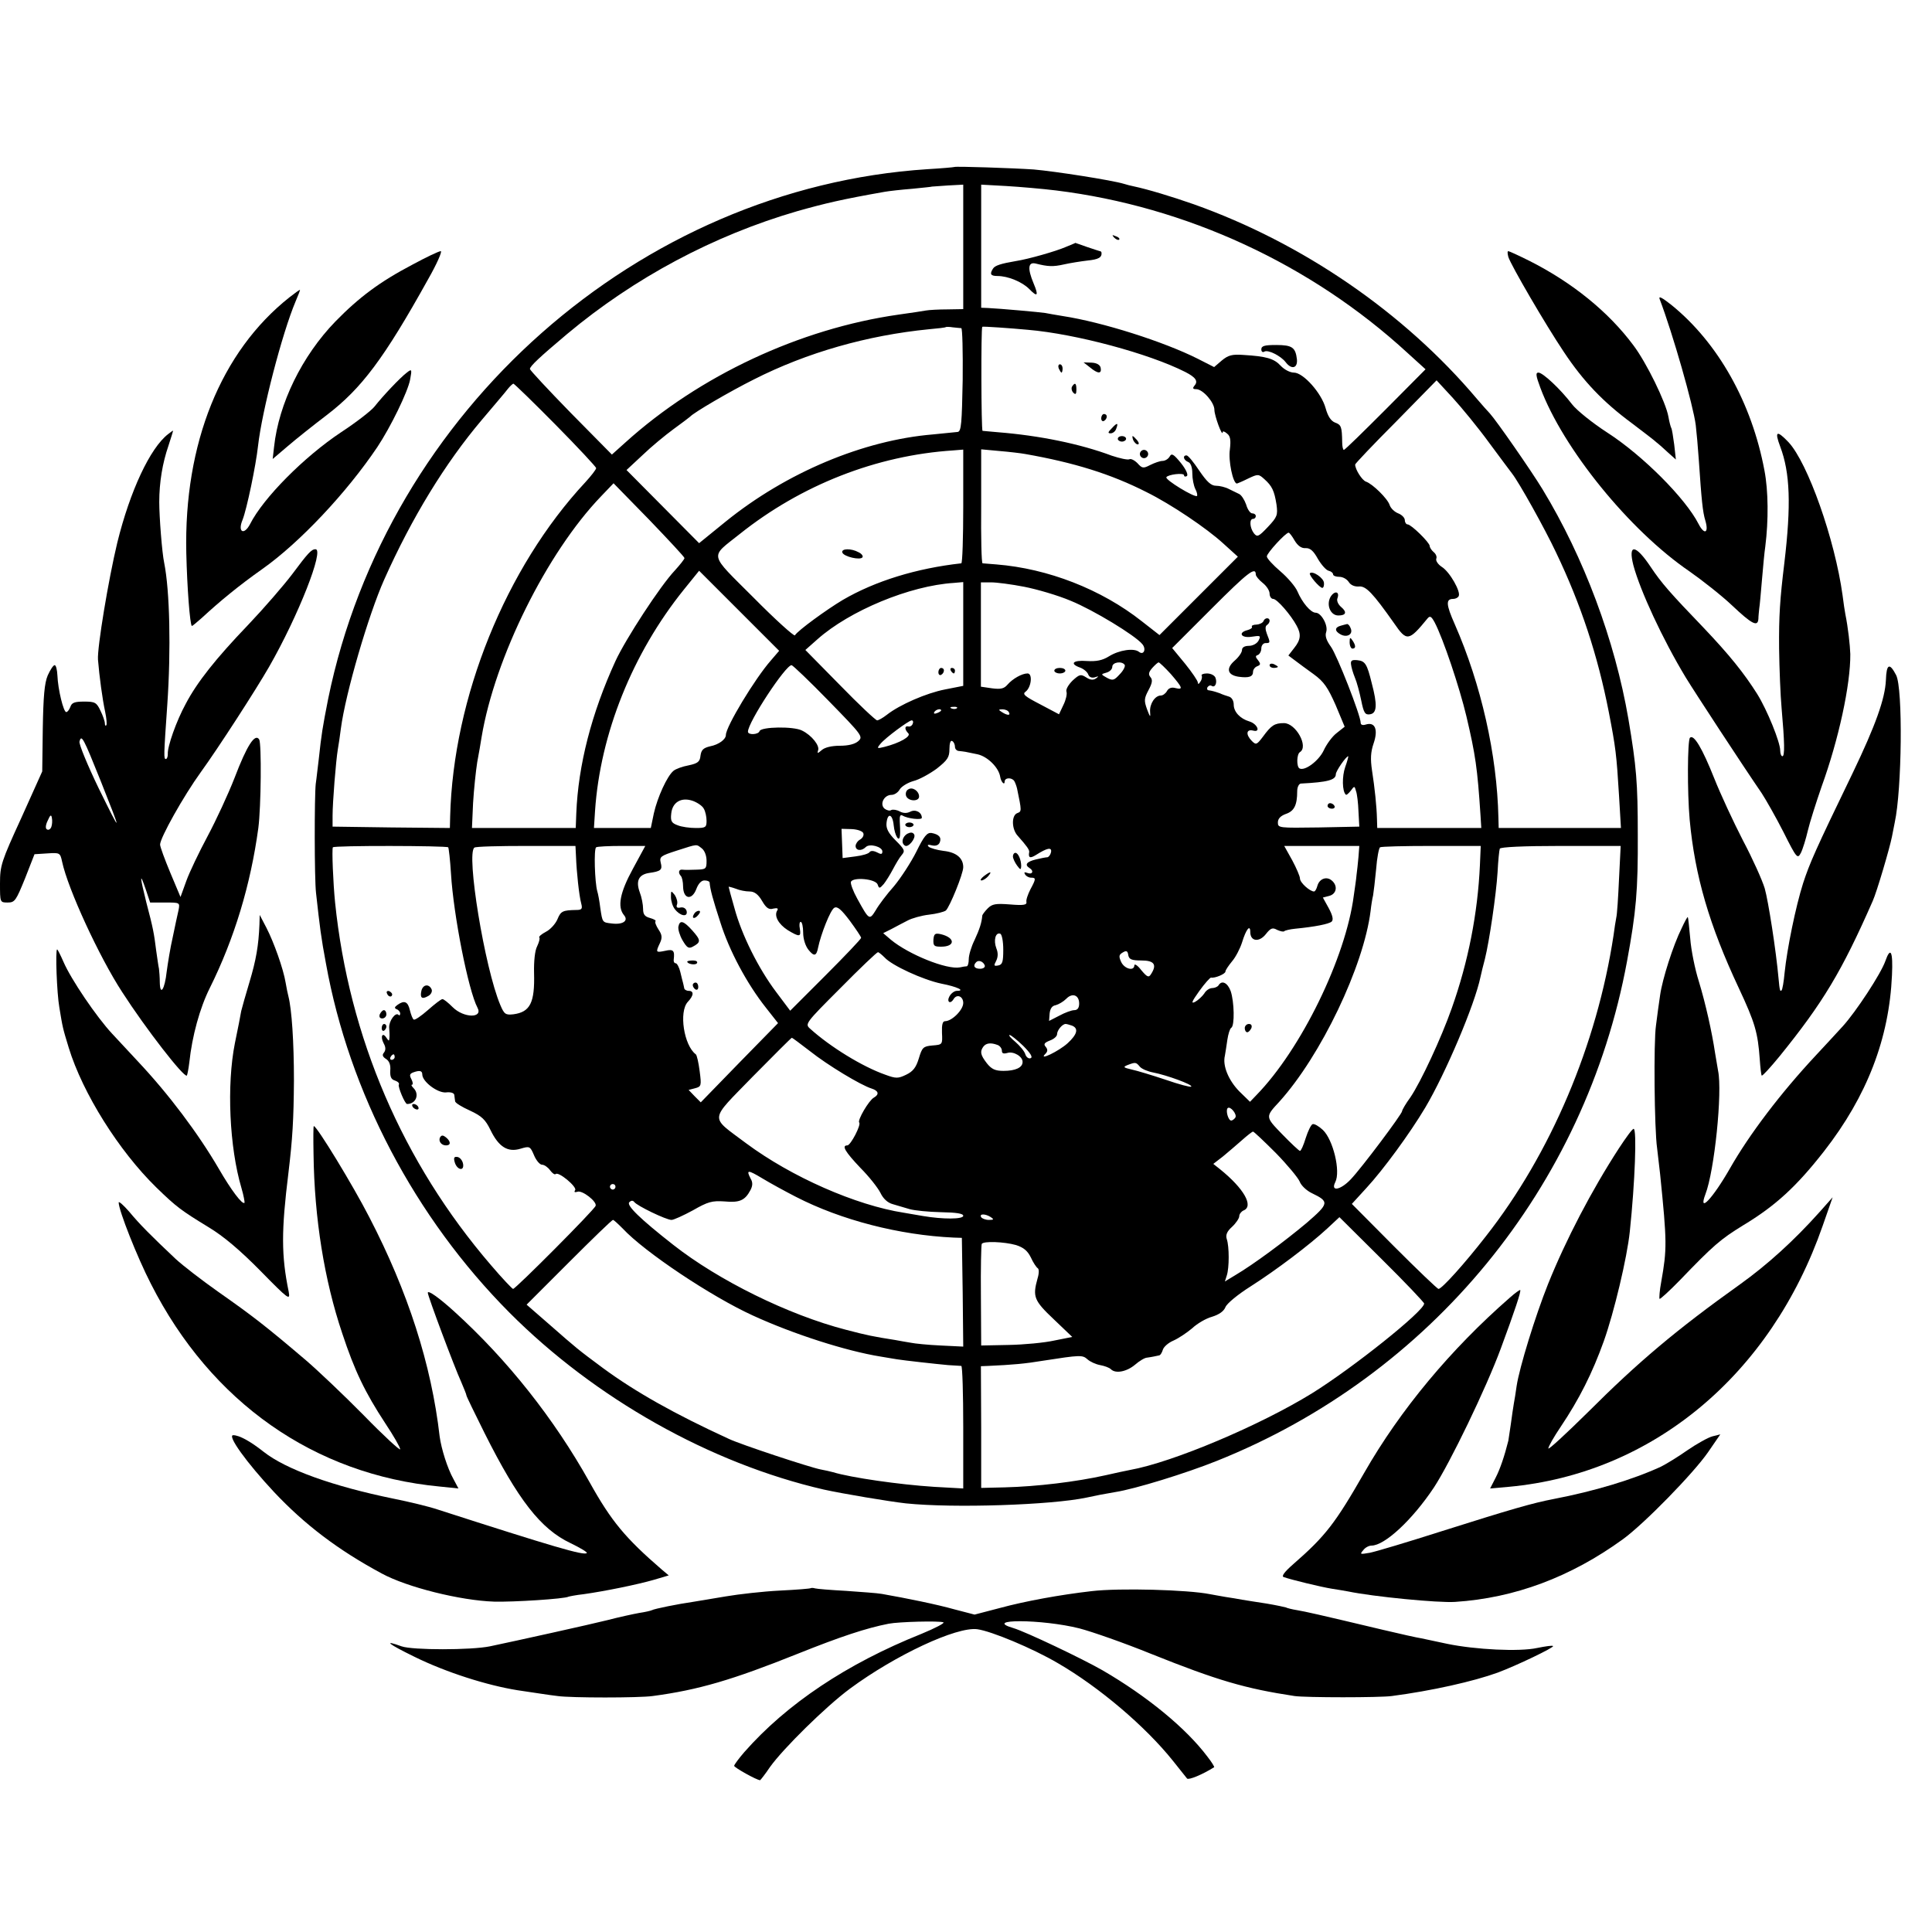
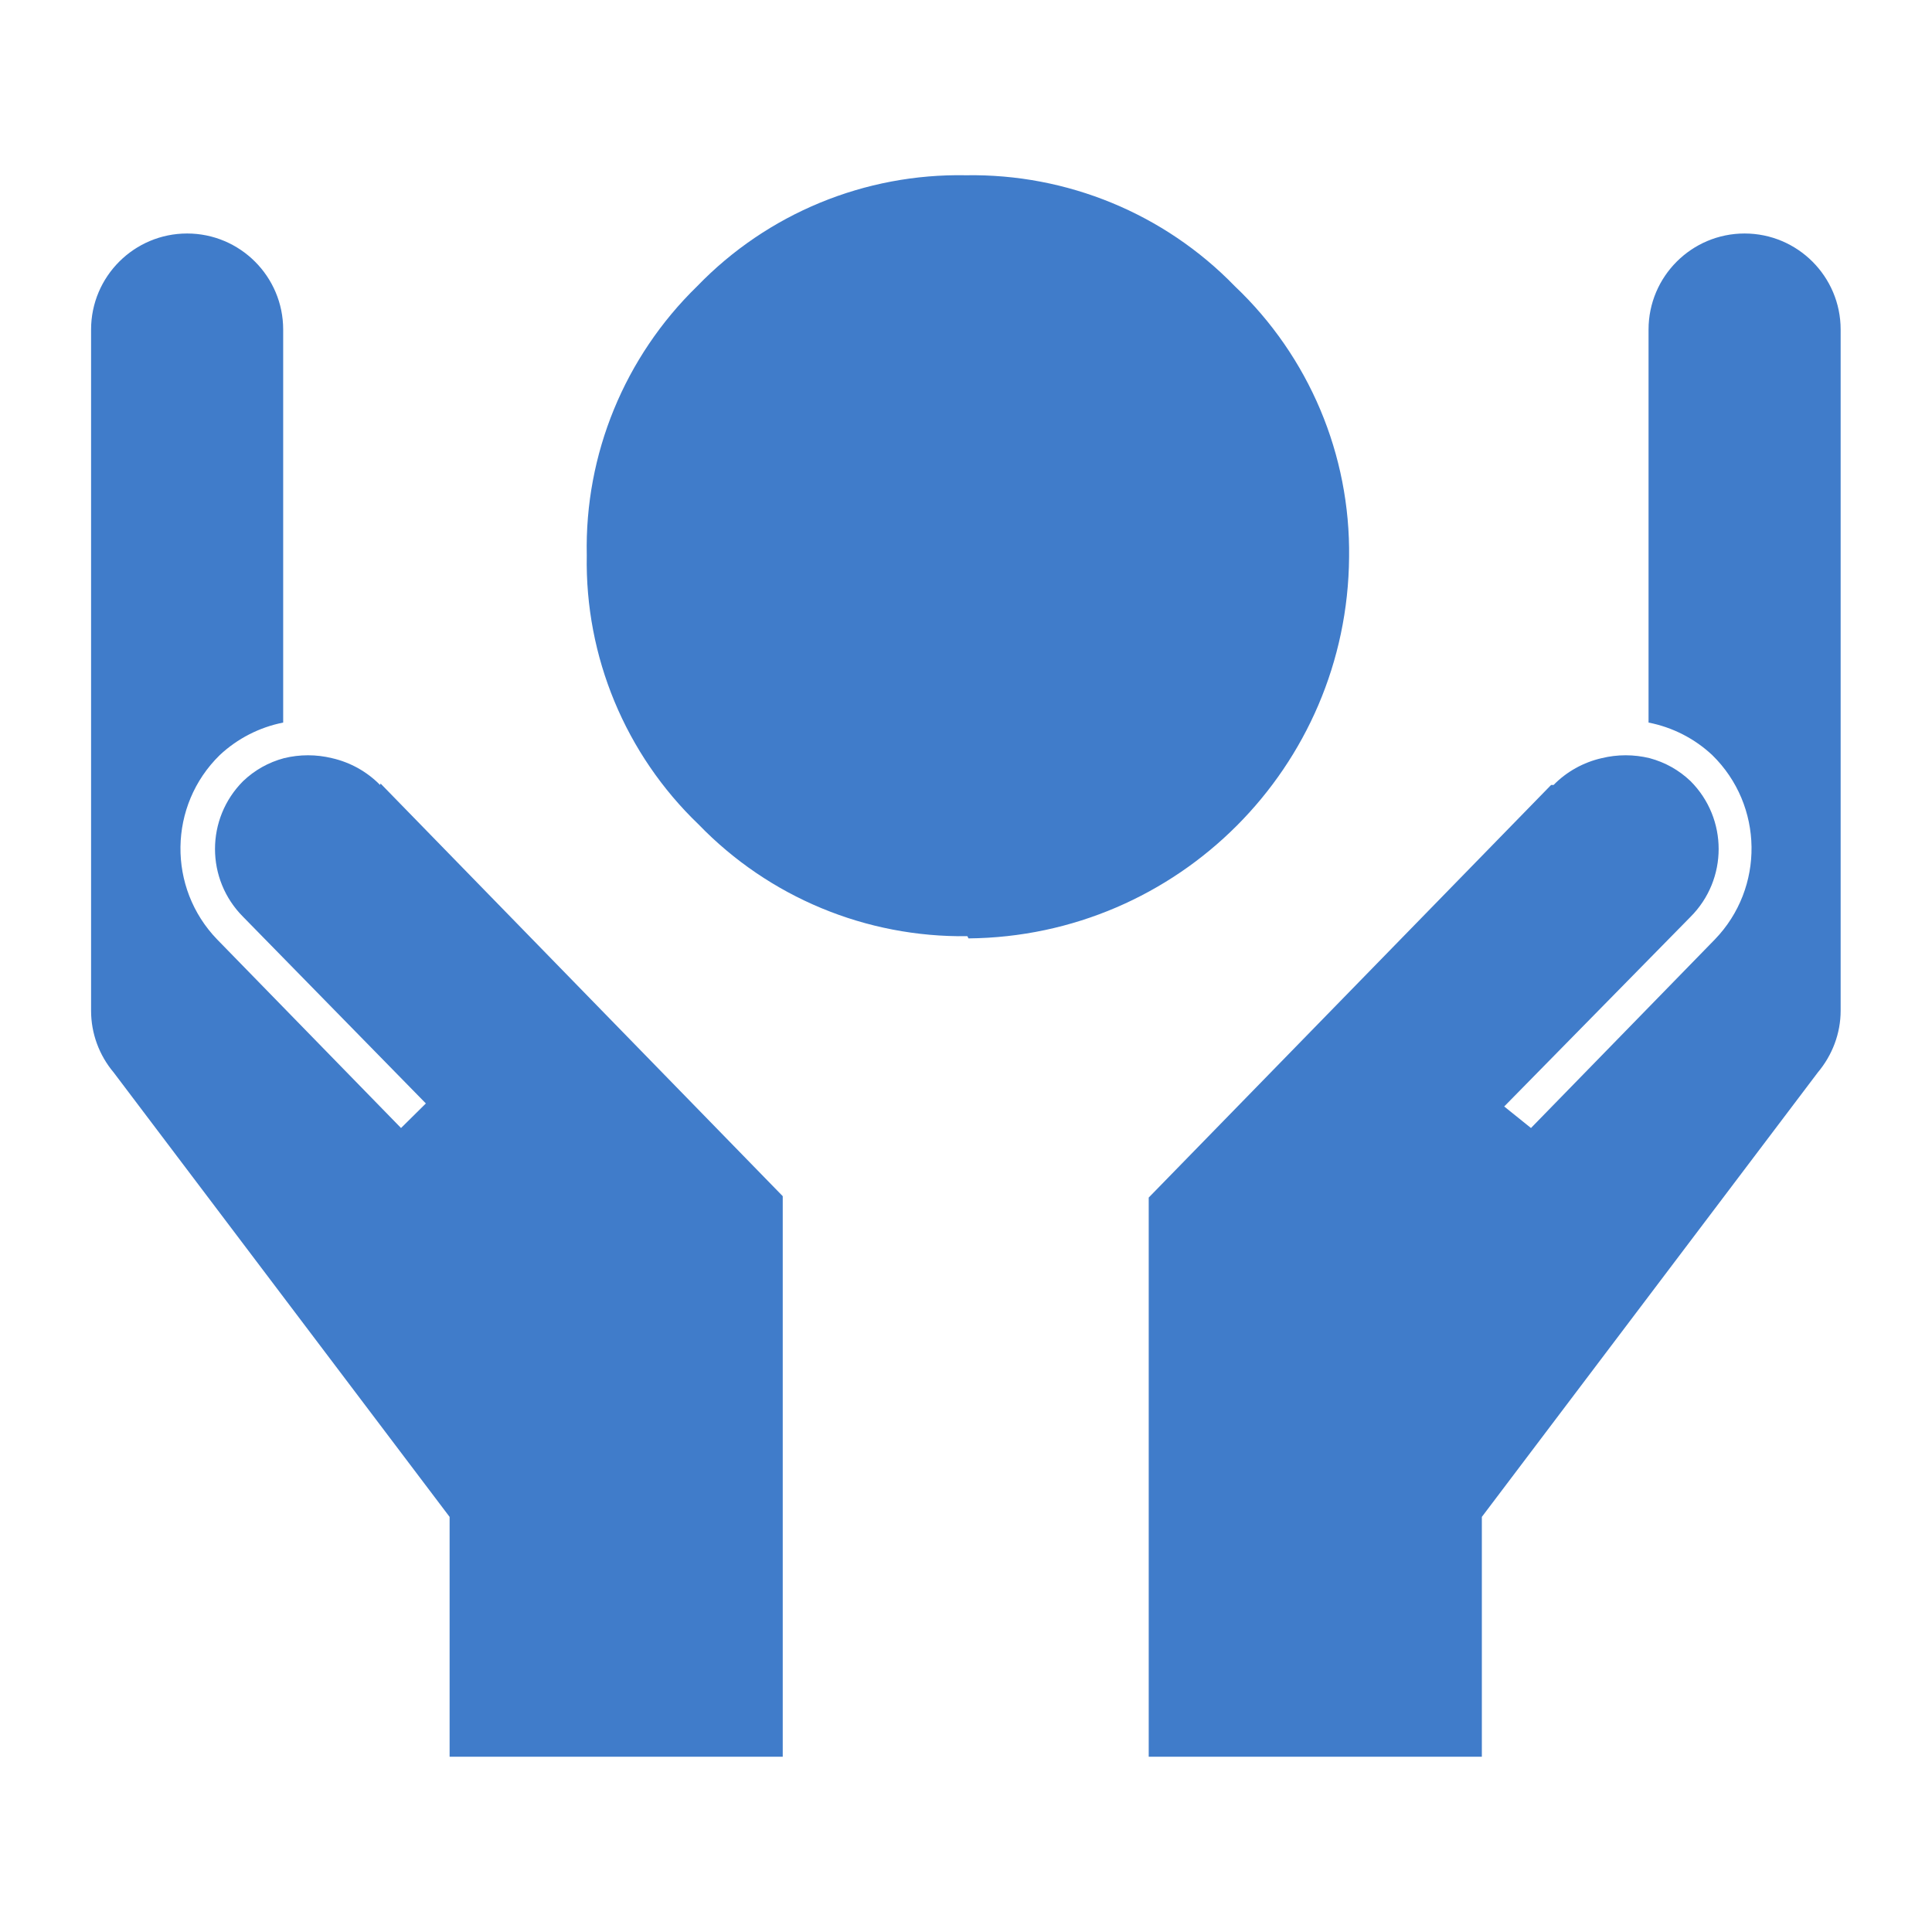
- <svg xmlns="http://www.w3.org/2000/svg" version="1.0" width="700pt" height="700pt" viewBox="0 0 700 700" preserveAspectRatio="xMidYMid meet">
-   <g transform="translate(0,700) scale(0.1,-0.1)" fill="#000000" stroke="none">
-     <path d="M3458 6395 c-2 -1 -46 -5 -98 -8 -1045 -68 -1957 -874 -2171 -1919 -21 -107 -24 -126 -34 -218 -4 -30 -8 -71 -11 -90 -5 -46 -5 -343 1 -395 14 -126 18 -160 36 -256 84 -467 322 -920 665 -1265 310 -311 727 -546 1139 -641 68 -15 235 -43 297 -50 174 -18 528 -6 655 21 36 8 63 13 104 20 71 11 256 68 368 113 775 310 1335 992 1486 1810 33 179 40 256 39 458 0 190 -5 248 -34 420 -49 285 -161 585 -311 832 -42 69 -168 250 -191 275 -7 7 -28 31 -47 53 -264 313 -632 565 -1026 705 -80 28 -166 54 -218 65 -10 2 -26 6 -35 9 -43 13 -247 45 -327 52 -74 5 -283 12 -287 9z m32 -290 l0 -225 -57 -1 c-32 0 -67 -2 -78 -4 -11 -2 -56 -9 -100 -15 -357 -51 -721 -221 -989 -463 l-49 -44 -149 151 c-81 83 -148 155 -148 159 0 10 34 42 135 127 244 204 531 357 834 445 103 29 163 43 316 70 17 3 62 8 100 11 39 4 71 7 72 8 1 0 26 2 57 4 l56 3 0 -226z m336 205 c471 -58 924 -267 1274 -589 l65 -59 -145 -146 c-80 -80 -147 -146 -151 -146 -3 0 -6 12 -6 28 -1 55 -3 63 -26 71 -15 6 -26 23 -34 52 -15 55 -81 129 -115 129 -14 0 -35 11 -48 25 -24 26 -52 34 -135 39 -41 3 -55 -1 -78 -20 l-28 -24 -59 30 c-123 62 -346 133 -490 155 -25 4 -53 9 -63 11 -19 3 -164 16 -207 18 l-25 1 0 223 0 223 91 -5 c50 -3 131 -10 180 -16z m-343 -499 c4 -1 6 -85 5 -188 -3 -156 -5 -186 -18 -188 -8 -1 -49 -5 -90 -9 -252 -21 -531 -138 -751 -316 l-96 -78 -131 132 -132 133 58 54 c31 30 82 72 112 94 30 22 57 42 60 45 13 15 145 92 231 135 193 98 412 160 634 182 33 3 61 6 62 8 2 1 13 1 25 -1 13 -1 26 -3 31 -3z m242 -6 c174 -15 438 -86 570 -153 37 -19 47 -33 33 -49 -8 -10 -6 -13 6 -13 24 0 66 -48 66 -75 0 -21 29 -100 30 -81 0 5 7 3 16 -5 12 -9 14 -24 10 -58 -6 -40 11 -121 25 -123 2 0 21 8 41 18 36 17 38 17 59 -2 28 -25 36 -42 44 -92 5 -38 3 -45 -31 -81 -34 -36 -39 -38 -51 -23 -15 20 -17 52 -3 52 6 0 10 5 10 10 0 6 -6 10 -13 10 -7 0 -17 14 -22 32 -6 17 -17 34 -25 38 -8 4 -25 12 -37 18 -13 7 -34 12 -47 12 -18 0 -33 14 -61 55 -20 30 -40 55 -46 55 -15 0 -11 -17 6 -24 9 -3 15 -19 15 -41 0 -20 5 -45 11 -57 6 -11 8 -22 6 -25 -8 -7 -117 59 -111 68 6 10 64 17 64 7 0 -5 5 -6 10 -3 6 4 -2 23 -21 47 -27 33 -34 37 -41 24 -5 -9 -17 -16 -26 -16 -9 0 -29 -7 -45 -15 -25 -13 -29 -12 -46 7 -11 11 -24 17 -29 14 -6 -3 -34 3 -64 13 -115 43 -262 73 -413 85 -27 2 -52 5 -55 5 -5 1 -6 374 -1 377 2 2 102 -5 166 -11z m1671 -410 c41 -55 77 -104 82 -110 26 -33 119 -200 160 -287 90 -188 151 -373 191 -578 25 -129 28 -154 37 -302 l7 -118 -222 0 -221 0 -1 38 c-5 227 -62 481 -158 700 -32 72 -33 92 -6 92 8 0 17 4 20 10 9 15 -32 88 -61 106 -14 9 -23 23 -20 30 3 7 -2 18 -10 24 -8 7 -14 17 -14 22 0 12 -67 78 -80 78 -5 0 -10 7 -10 15 0 9 -11 20 -24 25 -13 5 -27 18 -31 30 -7 23 -62 77 -86 85 -14 5 -39 44 -39 62 0 3 66 73 148 155 l147 150 59 -64 c32 -35 92 -108 132 -163z m-3383 66 c81 -82 147 -153 147 -157 0 -5 -18 -28 -39 -51 -289 -310 -479 -781 -490 -1211 l-1 -42 -212 2 -213 3 0 40 c0 48 12 198 19 240 3 17 8 50 11 75 17 129 100 412 157 540 100 224 221 422 354 579 43 51 86 101 94 112 8 10 17 18 20 19 3 0 72 -67 153 -149z m1477 -296 c0 -113 -3 -205 -7 -206 -162 -18 -312 -64 -430 -133 -57 -34 -162 -110 -173 -128 -3 -4 -71 57 -150 137 -164 164 -159 143 -50 230 223 178 496 285 773 303 l37 3 0 -206z m225 190 c176 -31 309 -72 439 -138 89 -44 218 -131 278 -186 l53 -48 -142 -142 -142 -142 -64 50 c-147 116 -340 191 -527 206 -25 2 -47 4 -50 4 -4 1 -6 94 -5 207 l0 206 65 -6 c36 -3 79 -8 95 -11z m-1235 -377 c0 -4 -16 -24 -35 -45 -53 -56 -178 -248 -215 -328 -87 -190 -135 -377 -142 -552 l-2 -53 -188 0 -188 0 4 90 c3 50 10 116 15 148 6 31 13 73 16 92 48 287 236 667 433 872 l45 47 129 -132 c70 -73 128 -135 128 -139z m2211 63 c11 -18 24 -28 39 -27 17 1 29 -10 45 -39 13 -22 30 -41 39 -43 9 -2 16 -8 16 -13 0 -5 10 -9 23 -9 12 0 27 -8 34 -19 7 -11 21 -17 36 -16 26 3 51 -24 128 -133 46 -67 53 -66 121 17 9 11 14 8 26 -14 31 -59 90 -235 115 -340 33 -140 40 -189 51 -357 l3 -48 -188 0 -189 0 -1 33 c-1 44 -8 112 -18 176 -6 41 -5 66 6 98 17 50 5 78 -28 68 -12 -4 -19 -1 -19 6 0 27 -86 246 -108 276 -16 22 -22 39 -17 53 8 24 -18 70 -38 70 -18 0 -49 37 -66 77 -7 17 -35 50 -62 73 -27 23 -49 47 -49 54 0 12 68 86 79 86 3 0 13 -13 22 -29z m-141 -123 c0 -5 11 -19 25 -30 14 -11 25 -28 25 -39 0 -10 6 -19 13 -19 14 0 64 -58 85 -97 17 -31 15 -51 -9 -81 l-21 -27 24 -18 c13 -10 43 -32 68 -50 37 -27 51 -48 79 -111 l33 -79 -29 -23 c-16 -12 -37 -41 -47 -63 -18 -38 -69 -76 -88 -65 -11 7 -10 52 2 59 32 20 -15 105 -58 105 -34 0 -46 -8 -76 -49 -22 -29 -25 -31 -40 -16 -23 23 -21 44 4 38 29 -8 16 24 -13 33 -34 10 -57 35 -57 61 0 14 -7 26 -17 29 -10 3 -25 8 -33 12 -20 7 -28 9 -41 11 -5 0 -7 6 -4 11 4 6 10 8 15 5 12 -8 21 10 14 29 -3 9 -17 16 -31 16 -13 0 -22 -4 -19 -8 2 -4 1 -14 -5 -22 -5 -9 -9 -10 -9 -3 0 6 -21 37 -46 68 l-47 57 143 143 c131 131 160 154 160 123z m-1757 -311 c-58 -66 -163 -240 -163 -270 0 -16 -26 -35 -57 -41 -25 -6 -32 -13 -35 -34 -2 -22 -10 -28 -43 -35 -22 -4 -47 -13 -55 -20 -23 -19 -58 -96 -71 -154 l-11 -53 -103 0 -103 0 4 63 c19 278 135 569 322 801 l55 68 145 -145 145 -145 -30 -35z m697 96 l0 -188 -66 -13 c-67 -13 -164 -55 -211 -92 -14 -11 -30 -20 -35 -20 -5 0 -66 57 -135 128 l-125 127 44 39 c116 103 334 194 494 204 l34 3 0 -188z m221 171 c46 -9 122 -31 169 -51 81 -33 233 -125 259 -157 15 -18 5 -41 -12 -28 -18 15 -72 7 -109 -16 -24 -15 -46 -19 -80 -17 -51 4 -64 -10 -24 -24 13 -5 26 -16 29 -25 4 -10 13 -13 24 -10 14 5 15 4 4 -4 -10 -7 -21 -6 -36 4 -19 12 -24 11 -49 -12 -15 -15 -25 -32 -22 -40 3 -8 -2 -30 -11 -48 l-16 -34 -68 36 c-56 29 -66 37 -53 46 21 16 26 66 7 66 -20 0 -54 -19 -73 -41 -12 -14 -24 -17 -55 -13 l-41 6 0 189 0 189 37 0 c20 0 74 -7 120 -16z m364 -283 c3 -5 -5 -21 -18 -34 -20 -22 -25 -24 -46 -13 -23 13 -23 13 -2 19 11 3 21 12 21 21 0 17 35 22 45 7z m167 -33 c43 -50 46 -58 17 -51 -14 4 -25 0 -31 -11 -5 -9 -15 -16 -22 -16 -21 0 -41 -30 -39 -59 2 -22 0 -20 -11 9 -11 31 -11 39 5 69 14 26 16 38 7 48 -8 10 -6 18 7 33 10 11 20 20 23 20 3 0 23 -19 44 -42z m-1240 -97 c121 -124 126 -130 108 -146 -12 -11 -36 -17 -67 -17 -30 0 -55 -6 -66 -16 -14 -12 -17 -13 -13 -1 7 17 -23 55 -58 72 -30 16 -149 14 -154 -2 -4 -13 -42 -15 -42 -2 0 34 136 241 158 241 4 0 65 -58 134 -129z m465 -27 c-3 -3 -12 -4 -19 -1 -8 3 -5 6 6 6 11 1 17 -2 13 -5z m-57 -8 c0 -2 -7 -7 -16 -10 -8 -3 -12 -2 -9 4 6 10 25 14 25 6z m245 -6 c8 -13 -5 -13 -25 0 -13 8 -13 10 2 10 9 0 20 -4 23 -10z m-348 -42 c-2 -7 -10 -12 -16 -10 -14 3 -14 -11 0 -25 11 -11 -31 -35 -86 -49 -28 -7 -29 -6 -15 11 18 22 102 84 113 85 5 0 7 -6 4 -12z m153 -84 c0 -8 7 -15 15 -15 8 -1 18 -2 23 -3 4 -1 24 -5 44 -9 36 -8 77 -48 82 -82 3 -18 16 -32 16 -17 0 15 26 16 35 2 3 -5 8 -18 10 -27 17 -82 17 -83 1 -89 -22 -8 -21 -59 2 -83 32 -36 42 -50 41 -58 -4 -21 3 -24 24 -11 41 26 59 30 55 10 -2 -9 -8 -17 -13 -18 -6 0 -25 -4 -42 -8 -33 -8 -42 -19 -23 -31 17 -10 11 -25 -7 -18 -11 4 -14 3 -9 -5 4 -7 14 -12 22 -12 18 0 18 -4 -3 -43 -9 -18 -16 -38 -14 -45 2 -11 -11 -13 -59 -9 -52 4 -65 2 -81 -14 -10 -10 -19 -22 -20 -26 -2 -26 -10 -50 -28 -89 -12 -24 -21 -55 -21 -69 0 -14 -3 -25 -7 -26 -5 0 -16 -2 -25 -4 -48 -9 -186 47 -250 100 l-28 24 30 15 c17 9 43 23 59 31 15 8 50 18 77 21 27 3 54 10 61 15 14 13 63 133 63 157 0 33 -25 54 -71 59 -24 3 -48 10 -54 15 -7 7 -3 9 12 5 14 -3 24 1 28 11 7 18 -3 29 -30 34 -16 2 -27 -11 -55 -68 -19 -38 -56 -95 -81 -125 -26 -29 -56 -69 -66 -87 -23 -37 -24 -36 -67 42 -15 27 -25 54 -23 61 8 18 90 11 97 -10 5 -15 7 -15 22 2 8 10 23 34 33 53 10 19 24 43 32 52 13 15 11 20 -22 53 -27 27 -35 44 -33 63 4 39 22 33 26 -8 4 -39 21 -66 23 -35 1 11 0 33 -1 49 -1 19 2 26 10 21 18 -11 70 -17 70 -8 0 20 -23 32 -42 22 -12 -6 -25 -6 -38 1 -11 6 -25 8 -31 5 -5 -4 -16 -1 -24 5 -19 16 -2 50 25 50 11 0 24 9 30 20 6 10 28 24 49 30 21 5 59 26 85 45 39 31 46 41 46 71 0 21 4 33 10 29 6 -3 10 -13 10 -21z m1414 -73 c-12 -34 -11 -88 2 -100 2 -3 10 4 18 14 13 18 14 18 19 -1 4 -10 8 -44 9 -74 l3 -55 -147 -3 c-144 -2 -148 -2 -148 18 0 14 10 24 29 31 30 10 41 32 41 82 0 15 6 27 13 28 98 5 127 13 127 34 0 11 37 65 45 65 1 0 -3 -17 -11 -39z m-2324 -151 c6 -10 10 -30 10 -44 0 -24 -4 -26 -39 -26 -22 0 -52 4 -66 10 -22 8 -26 15 -23 42 4 42 37 61 79 46 16 -6 34 -18 39 -28z m578 -89 c3 -8 -3 -18 -12 -23 -9 -5 -16 -16 -16 -23 0 -17 21 -20 37 -4 14 14 60 1 60 -16 0 -11 -5 -11 -20 -3 -12 6 -22 6 -26 1 -3 -6 -27 -13 -52 -16 l-46 -6 -2 53 -2 53 37 -1 c22 -1 40 -8 42 -15z m-1504 -51 c2 -3 7 -46 10 -95 9 -151 63 -424 96 -486 21 -39 -50 -38 -90 2 -16 16 -32 29 -37 29 -5 0 -28 -18 -53 -40 -24 -21 -47 -37 -51 -34 -4 2 -10 18 -14 34 -7 31 -20 37 -45 19 -11 -8 -12 -12 -2 -16 6 -2 12 -10 12 -15 0 -6 -3 -9 -6 -5 -11 11 -35 -22 -34 -46 1 -12 2 -29 1 -37 -1 -13 -2 -13 -11 0 -14 22 -23 5 -10 -20 8 -14 8 -25 1 -34 -7 -8 -5 -15 8 -23 11 -7 17 -21 15 -42 -1 -22 3 -32 17 -36 11 -4 17 -10 14 -15 -4 -7 22 -70 30 -70 32 0 46 35 23 58 -7 7 -9 12 -5 12 4 0 3 9 -2 19 -8 15 -7 20 5 25 24 9 34 7 34 -7 0 -26 56 -68 86 -65 17 2 29 -2 30 -9 1 -7 2 -18 3 -23 0 -6 25 -21 54 -34 43 -20 56 -33 74 -70 30 -62 63 -82 109 -68 33 10 35 9 49 -24 8 -19 21 -34 29 -34 8 0 21 -9 29 -20 8 -11 17 -17 20 -14 10 11 78 -46 71 -58 -5 -7 -2 -9 8 -6 17 7 72 -36 66 -51 -4 -14 -290 -301 -299 -301 -3 0 -40 39 -80 86 -320 372 -515 826 -565 1315 -7 70 -12 192 -8 199 3 7 411 6 418 0z m463 -34 c2 -54 11 -141 19 -170 5 -19 2 -23 -18 -23 -49 -1 -56 -4 -68 -33 -7 -17 -26 -38 -42 -46 -17 -9 -27 -18 -24 -21 3 -3 -1 -17 -8 -32 -8 -15 -12 -54 -11 -96 3 -108 -14 -142 -75 -150 -28 -3 -33 0 -47 33 -57 134 -125 552 -94 571 5 4 90 6 188 6 l178 0 2 -39z m206 -44 c-47 -86 -57 -138 -32 -168 17 -20 -4 -35 -44 -30 -35 4 -34 3 -42 56 -3 25 -8 52 -11 61 -9 32 -13 154 -4 159 4 3 46 5 93 5 l85 0 -45 -83z m250 74 c10 -8 17 -26 17 -45 0 -29 -2 -31 -37 -32 -21 -1 -44 -1 -50 0 -14 2 -17 -11 -6 -23 4 -4 8 -21 8 -39 1 -45 32 -50 48 -8 7 19 18 31 29 31 10 0 18 -3 19 -7 2 -26 12 -62 39 -145 32 -102 96 -222 165 -309 l44 -56 -140 -143 -140 -144 -22 22 -22 23 23 6 c23 6 24 9 17 62 -4 31 -10 58 -14 61 -43 32 -62 154 -29 190 22 23 23 40 3 40 -8 0 -16 5 -16 10 -1 6 -3 13 -4 18 -1 4 -6 22 -10 40 -4 17 -12 32 -17 32 -5 0 -8 6 -7 13 4 33 -1 39 -31 32 -34 -7 -35 -6 -19 28 9 19 8 30 -5 49 -9 14 -14 27 -11 30 3 3 -6 8 -20 12 -19 5 -25 13 -25 33 0 15 -5 42 -12 60 -15 41 -4 64 33 70 43 6 50 11 43 37 -5 22 -1 25 58 44 78 25 70 24 91 8z m2379 -31 c-2 -22 -5 -51 -7 -65 -1 -14 -6 -47 -10 -75 -29 -225 -191 -557 -353 -723 l-23 -24 -39 38 c-39 40 -61 93 -52 129 2 11 6 37 9 58 3 20 9 40 14 43 13 7 11 95 -2 133 -11 30 -32 41 -44 21 -3 -5 -14 -10 -23 -10 -10 0 -23 -9 -29 -20 -7 -10 -22 -24 -33 -30 -16 -8 -12 1 15 39 20 28 40 50 43 49 13 -3 52 13 52 22 0 5 11 21 24 37 13 15 29 46 36 68 15 49 30 67 30 38 0 -34 32 -38 56 -8 18 23 25 25 41 16 11 -5 23 -8 26 -5 3 3 20 7 39 9 72 7 123 17 133 26 7 7 3 23 -11 49 l-21 38 23 6 c27 7 32 37 9 56 -19 16 -45 6 -52 -20 -3 -11 -8 -20 -12 -20 -15 0 -51 32 -51 47 0 8 -13 38 -28 66 l-29 52 136 0 136 0 -3 -40z m440 -30 c-8 -174 -42 -349 -102 -518 -38 -108 -112 -267 -150 -323 -17 -23 -30 -46 -30 -50 0 -10 -146 -205 -186 -247 -37 -39 -74 -46 -56 -10 20 39 -8 154 -45 189 -15 14 -31 23 -37 21 -6 -2 -17 -25 -25 -50 -8 -26 -17 -47 -21 -47 -3 0 -32 27 -64 60 -62 64 -62 63 -11 118 151 167 306 491 331 692 2 19 6 44 9 56 2 11 7 54 11 95 3 41 10 76 14 79 4 3 88 5 187 5 l178 0 -3 -70z m504 -50 c-3 -66 -7 -129 -10 -140 -2 -11 -7 -40 -10 -65 -60 -394 -227 -790 -463 -1090 -77 -99 -159 -190 -171 -190 -4 0 -76 69 -161 154 l-153 154 53 58 c61 66 157 197 213 291 73 123 179 372 200 473 3 14 10 43 16 65 16 64 41 234 46 315 2 41 6 80 8 85 2 6 85 10 221 10 l217 0 -6 -120z m-3150 -45 c17 0 31 -10 45 -34 15 -26 25 -33 41 -28 14 3 19 1 14 -7 -12 -19 4 -49 38 -71 43 -26 49 -25 44 5 -3 14 -1 25 3 25 5 0 9 -18 9 -39 0 -23 8 -48 19 -62 20 -25 29 -24 35 7 10 49 45 138 59 145 11 6 25 -6 56 -47 22 -30 41 -58 41 -62 0 -4 -58 -65 -129 -136 l-128 -128 -51 68 c-64 85 -125 207 -151 304 -12 41 -21 76 -21 77 0 1 12 -2 26 -7 14 -6 36 -10 50 -10z m919 -211 c0 -44 -3 -54 -18 -57 -16 -3 -17 -1 -8 16 7 14 8 29 1 46 -11 29 -3 59 14 53 6 -2 11 -27 11 -58z m501 -39 c46 0 57 -15 34 -50 -8 -13 -14 -10 -35 15 -13 17 -24 24 -25 18 0 -23 -36 -14 -48 12 -9 20 -8 26 6 34 13 8 18 6 20 -10 3 -15 12 -19 48 -19z m-931 11 c26 -29 139 -81 206 -95 57 -11 88 -26 56 -26 -9 0 -21 -9 -27 -20 -11 -20 3 -30 15 -10 12 20 35 10 35 -14 0 -25 -41 -66 -66 -66 -9 0 -12 -13 -11 -42 2 -43 2 -43 -35 -46 -33 -3 -37 -7 -49 -47 -10 -33 -21 -47 -46 -59 -29 -14 -37 -14 -75 0 -83 29 -200 101 -273 167 -19 17 -17 20 110 147 71 72 132 130 136 130 3 0 14 -9 24 -19z m363 -29 c2 -7 -6 -12 -17 -12 -21 0 -27 11 -14 24 9 9 26 2 31 -12z m342 -138 c0 -16 -6 -24 -18 -24 -9 0 -34 -9 -54 -20 l-37 -19 2 27 c2 18 9 28 22 30 11 3 28 13 38 23 22 23 47 14 47 -17z m-26 -80 c25 -10 19 -32 -16 -64 -32 -29 -107 -65 -81 -39 9 9 10 16 2 26 -9 10 -5 15 15 23 14 5 26 15 26 23 0 14 19 37 31 37 4 0 14 -3 23 -6z m-177 -73 c27 -27 36 -42 27 -45 -7 -3 -16 4 -19 14 -3 11 -20 31 -36 45 -17 14 -26 25 -21 25 5 0 27 -18 49 -39z m-773 -19 c64 -51 185 -124 224 -136 25 -8 29 -21 8 -33 -18 -10 -60 -82 -53 -90 8 -8 -31 -83 -43 -83 -22 0 -7 -24 47 -81 32 -32 64 -73 73 -91 10 -21 26 -36 45 -41 17 -5 44 -13 61 -18 18 -5 68 -10 113 -11 57 -1 81 -5 81 -13 0 -13 -74 -13 -145 -1 -16 3 -48 8 -70 12 -174 27 -408 130 -572 252 -133 100 -135 77 24 241 76 77 140 141 142 141 2 0 31 -22 65 -48z m680 22 c9 -3 16 -13 16 -21 0 -10 6 -12 20 -8 22 7 56 -13 55 -33 0 -20 -26 -32 -69 -32 -30 0 -43 6 -60 27 -24 31 -26 43 -13 61 10 13 27 15 51 6z m-2184 -44 c0 -5 -5 -10 -11 -10 -5 0 -7 5 -4 10 3 6 8 10 11 10 2 0 4 -4 4 -10z m2700 -35 c7 -8 28 -17 49 -21 47 -9 144 -44 137 -51 -2 -3 -44 8 -93 25 -48 16 -104 33 -123 37 -30 7 -32 9 -15 16 29 11 31 11 45 -6z m346 -184 c-4 -6 -11 -11 -15 -11 -11 0 -21 37 -13 45 9 9 35 -22 28 -34z m146 -128 c42 -43 81 -90 87 -104 5 -14 25 -33 44 -42 64 -31 63 -37 -19 -108 -80 -67 -192 -150 -258 -189 l-38 -23 7 22 c9 28 9 104 0 131 -5 15 0 28 19 45 14 13 26 31 26 38 0 8 7 17 15 21 39 15 2 80 -85 150 l-24 19 35 27 c19 16 50 42 69 59 19 17 37 31 40 31 3 0 40 -35 82 -77z m-1739 -159 c165 -85 376 -139 572 -148 l30 -1 3 -197 2 -197 -82 4 c-45 2 -94 7 -108 10 -14 2 -40 7 -57 10 -77 12 -102 17 -178 37 -209 54 -462 179 -626 308 -120 94 -170 143 -159 154 7 7 13 7 18 1 10 -14 116 -65 135 -65 8 0 43 16 78 35 54 31 69 35 114 32 54 -5 74 3 94 41 8 15 9 28 1 41 -17 33 -12 34 43 1 28 -17 83 -47 120 -66z m-653 36 c0 -5 -4 -10 -10 -10 -5 0 -10 5 -10 10 0 6 5 10 10 10 6 0 10 -4 10 -10z m1360 -110 c12 -8 11 -10 -7 -10 -12 0 -25 5 -28 10 -8 13 15 13 35 0z m1570 -313 c0 -27 -258 -233 -406 -325 -188 -116 -504 -250 -660 -278 -15 -3 -54 -11 -88 -19 -107 -24 -249 -41 -366 -44 l-85 -2 0 220 -1 221 26 1 c89 4 134 8 200 19 135 21 142 21 160 5 10 -9 30 -18 46 -21 16 -3 33 -9 39 -15 17 -17 57 -9 87 16 16 14 36 26 44 26 8 1 19 3 24 4 6 1 14 3 19 4 5 0 11 10 14 20 3 11 20 26 39 34 18 8 48 28 67 44 18 17 50 36 72 42 26 8 43 20 49 35 5 13 45 46 91 75 94 60 213 150 278 210 l44 41 153 -152 c85 -84 154 -157 154 -161z m-2904 272 c80 -86 322 -247 471 -315 148 -68 339 -129 463 -149 25 -4 52 -9 60 -10 24 -4 141 -17 185 -21 22 -1 43 -3 48 -3 4 -1 7 -101 7 -222 l0 -222 -107 6 c-124 8 -299 33 -365 53 -10 3 -30 7 -45 10 -37 7 -289 90 -333 111 -196 90 -338 170 -455 256 -93 69 -95 71 -192 156 l-85 74 154 154 c84 84 155 153 159 153 3 0 18 -14 35 -31z m1425 -60 c28 -9 42 -21 54 -45 8 -18 20 -36 25 -39 5 -3 5 -19 -1 -38 -18 -65 -13 -79 59 -147 l67 -64 -65 -13 c-36 -8 -110 -15 -165 -16 l-100 -2 -1 180 c-1 99 1 183 3 188 6 11 81 8 124 -4z" />
-     <path d="M4037 6139 c7 -7 15 -10 18 -7 3 3 -2 9 -12 12 -14 6 -15 5 -6 -5z" />
-     <path d="M3861 6105 c-34 -15 -135 -44 -181 -51 -53 -9 -75 -16 -82 -27 -13 -20 -9 -27 16 -27 38 0 89 -21 115 -47 30 -31 35 -25 16 20 -23 55 -20 79 8 72 44 -11 62 -12 102 -3 22 5 60 11 85 14 40 4 53 11 51 29 -1 3 -3 5 -6 5 -3 1 -23 7 -46 15 -23 8 -42 15 -43 15 0 -1 -16 -7 -35 -15z" />
-     <path d="M4570 5734 c0 -8 5 -12 11 -8 13 8 59 -15 77 -38 21 -28 44 -23 41 10 -5 43 -17 52 -75 52 -42 0 -54 -3 -54 -16z" />
-     <path d="M3949 5669 c29 -24 43 -24 39 -2 -2 11 -14 18 -32 19 l-30 1 23 -18z" />
-     <path d="M3836 5665 c4 -8 8 -15 10 -15 2 0 4 7 4 15 0 8 -4 15 -10 15 -5 0 -7 -7 -4 -15z" />
-     <path d="M3884 5599 c-3 -6 -1 -16 5 -22 8 -8 11 -5 11 11 0 24 -5 28 -16 11z" />
-     <path d="M3990 5484 c0 -8 5 -12 10 -9 6 3 10 10 10 16 0 5 -4 9 -10 9 -5 0 -10 -7 -10 -16z" />
-     <path d="M4028 5448 c-14 -14 -15 -18 -4 -18 8 0 17 7 20 16 9 23 4 24 -16 2z" />
-     <path d="M4050 5410 c0 -5 7 -10 15 -10 8 0 15 5 15 10 0 6 -7 10 -15 10 -8 0 -15 -4 -15 -10z" />
-     <path d="M4106 5405 c4 -8 11 -15 16 -15 6 0 5 6 -2 15 -7 8 -14 15 -16 15 -2 0 -1 -7 2 -15z" />
-     <path d="M4130 5355 c0 -8 7 -15 15 -15 8 0 15 7 15 15 0 8 -7 15 -15 15 -8 0 -15 -7 -15 -15z" />
-     <path d="M3052 4998 c5 -15 66 -29 73 -17 3 4 -3 13 -14 18 -27 15 -64 14 -59 -1z" />
-     <path d="M4746 4923 c-5 -6 35 -53 45 -53 4 0 7 8 6 18 -1 18 -41 45 -51 35z" />
-     <path d="M4820 4836 c-15 -29 1 -66 29 -66 28 0 32 12 11 30 -12 10 -18 24 -14 33 9 25 -12 28 -26 3z" />
-     <path d="M4858 4733 c-23 -6 -23 -20 0 -32 23 -12 45 1 36 22 -3 9 -9 16 -13 16 -3 -1 -14 -3 -23 -6z" />
-     <path d="M4890 4673 c0 -13 5 -23 10 -23 13 0 13 11 0 30 -8 12 -10 11 -10 -7z" />
-     <path d="M4895 4593 c1 -10 7 -31 14 -48 7 -16 17 -54 23 -83 9 -45 14 -53 32 -50 25 4 27 34 6 113 -17 70 -24 80 -52 83 -19 2 -25 -1 -23 -15z" />
-     <path d="M4578 4750 c-2 -6 -13 -12 -25 -13 -12 0 -20 -4 -17 -8 2 -4 -5 -9 -16 -12 -36 -9 -23 -30 15 -24 32 5 34 4 25 -14 -6 -11 -21 -19 -35 -19 -16 0 -25 -6 -25 -15 0 -9 -12 -26 -27 -39 -32 -28 -26 -52 15 -58 37 -5 52 0 52 18 0 8 7 17 15 20 13 5 13 9 3 22 -10 12 -10 16 0 19 6 3 12 13 12 24 0 10 7 19 15 19 18 0 18 1 5 34 -6 16 -6 27 0 31 6 4 10 10 10 16 0 12 -17 12 -22 -1z" />
-     <path d="M4600 4590 c0 -6 7 -10 15 -10 8 0 15 2 15 4 0 2 -7 6 -15 10 -8 3 -15 1 -15 -4z" />
-     <path d="M3400 4564 c0 -8 5 -12 10 -9 6 3 10 10 10 16 0 5 -4 9 -10 9 -5 0 -10 -7 -10 -16z" />
-     <path d="M3445 4570 c3 -5 8 -10 11 -10 2 0 4 5 4 10 0 6 -5 10 -11 10 -5 0 -7 -4 -4 -10z" />
-     <path d="M3820 4570 c0 -5 9 -10 20 -10 11 0 20 5 20 10 0 6 -9 10 -20 10 -11 0 -20 -4 -20 -10z" />
-     <path d="M3291 4140 c-8 -4 -11 -15 -8 -24 8 -20 47 -21 47 -2 0 20 -24 36 -39 26z" />
-     <path d="M3280 4012 c0 -5 7 -9 15 -9 8 0 15 4 15 9 0 4 -7 8 -15 8 -8 0 -15 -4 -15 -8z" />
-     <path d="M3287 3979 c-18 -11 -23 -34 -8 -43 12 -8 41 28 33 41 -5 8 -13 8 -25 2z" />
-     <path d="M3670 3897 c0 -7 7 -22 15 -33 12 -16 14 -17 15 -2 0 23 -11 48 -21 48 -5 0 -9 -6 -9 -13z" />
-     <path d="M3564 3825 c-10 -8 -14 -15 -8 -15 6 0 17 7 24 15 16 19 9 19 -16 0z" />
-     <path d="M3382 3596 c-1 -23 2 -26 28 -26 51 0 52 32 0 45 -22 5 -26 2 -28 -19z" />
-     <path d="M4810 4080 c0 -5 7 -10 16 -10 8 0 12 5 9 10 -3 6 -10 10 -16 10 -5 0 -9 -4 -9 -10z" />
-     <path d="M1527 3411 c-6 -26 1 -33 24 -20 10 5 16 16 13 24 -9 21 -31 19 -37 -4z" />
-     <path d="M1402 3401 c4 -13 18 -16 19 -4 0 4 -5 9 -11 12 -7 2 -11 -2 -8 -8z" />
-     <path d="M1376 3325 c-3 -9 0 -15 9 -15 8 0 15 7 15 15 0 8 -4 15 -9 15 -5 0 -11 -7 -15 -15z" />
-     <path d="M1383 3275 c0 -8 4 -12 9 -9 4 3 8 9 8 15 0 5 -4 9 -8 9 -5 0 -9 -7 -9 -15z" />
-     <path d="M1495 2990 c3 -5 11 -10 16 -10 6 0 7 5 4 10 -3 6 -11 10 -16 10 -6 0 -7 -4 -4 -10z" />
-     <path d="M1595 2880 c-8 -13 3 -30 21 -30 18 0 18 14 0 29 -10 8 -16 9 -21 1z" />
-     <path d="M1647 2791 c7 -29 35 -37 31 -9 -2 13 -11 24 -20 26 -12 2 -15 -2 -11 -17z" />
-     <path d="M2431 3750 c0 -14 6 -34 14 -44 19 -25 47 -30 43 -8 -2 10 -11 16 -22 14 -13 -3 -17 1 -13 11 3 8 -1 23 -8 34 -14 17 -14 17 -14 -7z" />
-     <path d="M2515 3689 c-11 -17 1 -21 15 -4 8 9 8 15 2 15 -6 0 -14 -5 -17 -11z" />
-     <path d="M2458 3643 c-2 -10 5 -33 15 -50 16 -27 22 -31 37 -23 30 16 30 23 -1 58 -32 36 -46 40 -51 15z" />
-     <path d="M2490 3516 c0 -9 30 -14 35 -6 4 6 -3 10 -14 10 -12 0 -21 -2 -21 -4z" />
-     <path d="M2510 3431 c0 -6 5 -13 10 -16 6 -3 10 1 10 9 0 9 -4 16 -10 16 -5 0 -10 -4 -10 -9z" />
-     <path d="M4510 3275 c0 -8 4 -15 9 -15 5 0 11 7 15 15 3 9 0 15 -9 15 -8 0 -15 -7 -15 -15z" />
-     <path d="M1494 6041 c-118 -62 -193 -118 -279 -206 -121 -125 -205 -297 -222 -454 l-5 -44 54 46 c29 25 93 76 143 114 125 96 206 203 366 491 32 56 52 102 46 102 -7 0 -53 -22 -103 -49z" />
-     <path d="M5465 6069 c10 -31 134 -244 201 -344 71 -107 143 -182 246 -258 42 -32 83 -63 90 -70 8 -6 27 -23 42 -37 l28 -25 -6 54 c-4 29 -8 57 -11 61 -2 4 -7 22 -10 40 -9 52 -80 197 -127 259 -90 121 -221 227 -375 305 -40 20 -75 36 -78 36 -4 0 -3 -9 0 -21z" />
-     <path d="M1049 5923 c-249 -197 -383 -530 -374 -927 3 -126 13 -257 20 -264 1 -1 17 12 36 29 65 60 134 117 219 177 136 96 306 277 417 442 48 72 111 201 119 245 7 38 6 39 -12 25 -24 -18 -88 -86 -117 -123 -12 -15 -66 -57 -121 -93 -134 -89 -282 -238 -330 -333 -22 -42 -46 -29 -27 16 15 38 48 195 56 268 14 125 87 407 136 523 10 23 17 42 16 42 -2 0 -19 -12 -38 -27z" />
-     <path d="M6013 5917 c48 -126 122 -386 131 -457 3 -25 8 -81 11 -125 10 -147 14 -190 24 -222 13 -45 -4 -52 -25 -11 -47 92 -202 248 -331 331 -54 35 -111 81 -127 102 -42 55 -106 115 -122 115 -11 0 -9 -12 7 -55 82 -220 323 -517 540 -665 47 -33 117 -88 155 -124 71 -67 93 -79 95 -48 0 9 2 26 3 37 2 11 6 58 10 105 4 47 9 101 12 120 12 95 11 202 -3 275 -46 246 -168 463 -337 600 -33 26 -47 34 -43 22z" />
-     <path d="M609 5427 c-65 -50 -138 -206 -184 -393 -32 -133 -73 -380 -70 -424 5 -61 16 -143 26 -189 5 -24 7 -46 4 -49 -3 -3 -5 0 -5 7 0 7 -7 28 -16 46 -14 30 -20 33 -59 33 -35 0 -45 -4 -50 -19 -4 -10 -10 -19 -15 -19 -10 0 -30 82 -32 133 -1 20 -5 37 -10 37 -5 0 -16 -17 -25 -37 -12 -28 -16 -77 -18 -193 l-2 -155 -76 -169 c-72 -157 -77 -172 -77 -237 0 -69 0 -69 28 -69 26 0 30 7 63 88 l34 87 47 3 c45 3 46 2 53 -30 21 -99 135 -346 218 -473 85 -132 224 -311 234 -302 2 3 6 24 9 48 10 95 38 197 74 269 89 179 148 374 176 580 10 77 12 307 3 321 -15 23 -44 -21 -89 -139 -23 -59 -67 -154 -98 -212 -31 -58 -66 -131 -77 -162 l-21 -58 -37 88 c-20 48 -37 94 -37 102 0 24 85 176 148 263 63 87 200 299 247 381 106 185 201 427 168 426 -15 0 -28 -15 -84 -90 -31 -41 -102 -123 -159 -183 -119 -124 -186 -209 -227 -287 -34 -62 -67 -156 -65 -182 0 -10 -3 -18 -7 -18 -8 0 -8 9 5 195 14 203 9 415 -11 515 -8 37 -18 168 -18 221 0 72 12 142 33 203 10 31 18 56 17 56 -1 0 -9 -6 -18 -13z m-244 -1257 c78 -196 77 -198 -8 -25 -40 83 -71 158 -69 168 7 28 14 14 77 -143z m-179 -166 c-3 -8 -10 -13 -16 -9 -6 3 -5 16 3 32 9 21 13 23 15 9 2 -9 1 -24 -2 -32z m412 -274 c54 0 54 0 49 -27 -4 -16 -13 -60 -21 -98 -9 -39 -18 -95 -22 -125 -7 -65 -24 -90 -25 -40 0 19 -2 42 -3 50 -2 8 -6 38 -10 65 -8 64 -11 81 -36 176 -23 92 -25 114 -2 47 l16 -48 54 0z" />
-     <path d="M6450 5382 c36 -95 40 -212 15 -422 -16 -132 -20 -191 -19 -310 1 -74 5 -171 9 -215 11 -125 12 -175 3 -175 -4 0 -8 9 -8 21 0 30 -47 146 -83 204 -48 76 -100 141 -195 241 -121 126 -152 161 -192 221 -54 81 -82 84 -62 5 25 -93 106 -268 190 -407 33 -54 205 -317 275 -419 15 -23 51 -86 79 -141 48 -96 51 -98 63 -75 7 14 18 50 25 80 7 30 30 102 50 160 62 171 105 370 104 480 -1 32 -8 96 -18 145 -2 11 -7 42 -10 68 -28 203 -126 480 -196 555 -43 45 -51 40 -30 -16z" />
-     <path d="M6833 4536 c-3 -68 -38 -165 -120 -336 -137 -283 -156 -327 -180 -400 -27 -85 -58 -237 -67 -324 -3 -33 -8 -62 -11 -64 -5 -6 -7 -2 -11 43 -9 101 -37 280 -50 326 -9 30 -44 108 -79 174 -34 66 -81 167 -104 225 -43 108 -74 161 -88 147 -9 -10 -10 -196 -1 -297 19 -204 71 -382 178 -610 59 -126 69 -161 76 -259 2 -29 5 -55 7 -58 3 -2 31 29 64 69 158 195 226 308 338 563 15 33 62 193 70 234 3 14 7 37 10 51 26 119 30 486 5 534 -24 46 -35 41 -37 -18z" />
-     <path d="M940 3650 c-3 -75 -12 -128 -36 -208 -14 -46 -27 -93 -30 -105 -2 -12 -12 -65 -23 -117 -30 -151 -20 -377 24 -525 8 -27 12 -51 11 -53 -8 -8 -49 47 -93 123 -74 127 -181 270 -294 390 -26 28 -68 73 -93 100 -56 60 -149 197 -176 260 -11 25 -21 45 -23 45 -7 0 -1 -160 8 -210 12 -73 12 -74 34 -146 51 -166 182 -374 317 -506 74 -72 91 -84 189 -144 55 -33 114 -83 189 -159 102 -104 108 -108 102 -75 -27 131 -27 220 -1 430 15 125 19 193 20 335 0 141 -8 258 -20 305 -2 8 -7 30 -10 49 -8 50 -43 148 -70 200 l-24 46 -1 -35z" />
-     <path d="M6093 3637 c-31 -62 -70 -185 -78 -242 -4 -27 -11 -77 -15 -110 -9 -59 -6 -376 4 -445 2 -19 7 -62 11 -95 25 -246 25 -270 4 -389 -6 -32 -8 -60 -6 -62 2 -2 35 28 73 67 123 128 148 149 229 199 118 71 194 141 294 269 156 200 236 409 246 638 4 86 -5 105 -24 51 -16 -46 -106 -183 -154 -236 -23 -25 -67 -73 -98 -106 -127 -136 -241 -286 -312 -411 -62 -108 -115 -164 -88 -92 33 85 62 371 46 447 -2 13 -7 42 -11 65 -11 74 -34 178 -59 260 -14 44 -28 114 -31 155 -4 41 -7 76 -9 77 -1 2 -11 -16 -22 -40z" />
-     <path d="M1136 2818 c3 -232 39 -456 104 -649 45 -136 82 -213 156 -326 30 -45 54 -87 54 -94 0 -6 -60 49 -132 123 -73 74 -167 163 -209 199 -148 126 -195 162 -319 249 -58 41 -127 94 -154 119 -88 83 -131 126 -168 171 -21 24 -38 39 -38 33 0 -28 67 -198 117 -295 218 -429 592 -691 1046 -734 l68 -7 -18 34 c-22 39 -44 110 -50 154 -30 262 -115 525 -255 795 -59 115 -190 330 -201 330 -2 0 -2 -46 -1 -102z" />
-     <path d="M5866 2840 c-100 -154 -193 -333 -257 -492 -46 -115 -104 -303 -114 -370 -3 -23 -8 -52 -10 -63 -2 -11 -7 -45 -11 -75 -4 -30 -9 -57 -9 -60 -14 -56 -30 -103 -46 -134 l-20 -39 68 6 c520 48 949 405 1137 946 l36 103 -47 -53 c-93 -104 -189 -191 -288 -262 -230 -164 -370 -282 -552 -464 -79 -78 -143 -137 -143 -131 0 7 20 42 45 79 67 100 114 193 156 310 37 104 84 301 94 396 19 180 26 373 14 373 -5 0 -28 -32 -53 -70z" />
-     <path d="M5470 2298 c-213 -186 -396 -405 -527 -634 -105 -183 -140 -229 -257 -331 -32 -28 -44 -44 -35 -47 28 -10 136 -36 173 -42 21 -3 48 -8 60 -10 91 -19 327 -42 388 -38 216 14 419 90 608 227 76 55 256 239 309 316 l44 64 -28 -7 c-16 -4 -57 -27 -92 -51 -34 -24 -77 -50 -95 -59 -102 -47 -242 -89 -388 -117 -78 -15 -154 -37 -407 -117 -122 -39 -239 -74 -260 -78 -35 -6 -37 -6 -24 9 7 10 21 17 30 17 48 0 148 93 226 210 58 88 190 361 243 505 50 135 74 207 70 211 -2 1 -19 -11 -38 -28z" />
-     <path d="M1550 2316 c0 -12 97 -271 121 -323 10 -24 19 -45 19 -49 0 -3 30 -65 66 -137 121 -241 203 -347 311 -398 35 -17 62 -33 59 -36 -10 -10 -122 23 -541 158 -33 11 -104 28 -159 39 -220 45 -390 106 -471 170 -48 38 -88 60 -110 60 -23 0 48 -99 148 -206 111 -118 232 -210 390 -295 92 -50 285 -98 407 -102 69 -2 257 10 270 18 3 1 27 6 55 9 78 11 195 35 254 52 l54 16 -25 21 c-132 114 -183 175 -262 317 -128 229 -297 443 -490 618 -55 50 -96 79 -96 68z" />
-     <path d="M2938 1246 c-1 -2 -52 -6 -113 -9 -60 -3 -148 -13 -195 -21 -47 -8 -101 -17 -120 -20 -50 -7 -140 -25 -148 -30 -4 -2 -25 -7 -46 -10 -22 -4 -73 -15 -115 -26 -64 -16 -326 -74 -426 -95 -69 -14 -280 -14 -320 0 -69 25 -49 9 47 -38 114 -56 261 -103 373 -121 56 -8 110 -17 145 -21 48 -7 296 -7 345 0 165 22 288 58 525 153 155 62 248 93 330 109 36 7 183 11 198 5 7 -2 -29 -21 -80 -42 -270 -108 -488 -254 -641 -428 -20 -23 -37 -46 -37 -50 0 -6 82 -52 94 -52 1 0 18 21 36 48 48 67 202 219 290 284 164 121 386 225 461 215 51 -7 200 -69 292 -123 150 -87 317 -229 417 -354 24 -30 47 -59 51 -64 6 -6 55 14 98 41 2 1 -9 19 -24 38 -78 104 -220 220 -380 313 -73 42 -279 140 -323 153 -116 34 104 33 239 -1 46 -12 163 -53 259 -92 242 -97 342 -126 520 -153 40 -6 311 -6 353 0 145 19 296 53 384 85 67 25 205 91 200 96 -2 3 -28 -1 -58 -7 -64 -14 -223 -6 -325 15 -38 8 -81 17 -94 20 -14 2 -77 16 -140 31 -244 58 -276 65 -310 71 -19 3 -38 8 -41 10 -3 1 -34 8 -70 14 -35 5 -75 12 -89 14 -14 3 -41 7 -60 10 -19 3 -44 8 -56 10 -79 16 -328 23 -429 11 -113 -13 -240 -36 -332 -61 l-92 -24 -73 19 c-64 18 -172 40 -263 56 -16 3 -75 7 -130 11 -55 3 -105 7 -112 9 -6 2 -13 2 -15 1z" />
+ <svg xmlns="http://www.w3.org/2000/svg" version="1.1" id="Layer_1" x="0px" y="0px" viewBox="0 0 700 700" style="enable-background:new 0 0 700 700;" xml:space="preserve">
+   <style type="text/css">
+ 	.st0{fill:#407CCA;}
+ </style>
+   <g id="Layer_1_1_">
+     <path class="st0" d="M137.9,283.9l145.7,149.5v203.1h-1.4l0,0H162.9v-86.9l-121.7-161c-5.3-6.3-8.2-14.2-8.2-22.4V119.4   c0-19.2,15.6-34.8,34.8-34.8s34.8,15.6,34.8,34.8v142.4c-8.6,1.7-16.6,5.8-23,11.8c-18.6,18.2-19,48.1-0.9,66.8l66.6,68.3l9-8.9   l-66.2-67.6c-13.6-13.6-13.6-35.6,0-49.2c0,0,0,0,0,0c4.2-4,9.2-6.8,14.8-8.3c5.7-1.4,11.7-1.4,17.4,0c6.6,1.5,12.7,4.9,17.4,9.7    M562,284.4L416.2,433.9v202.6h1.2l0,0h119.5v-86.9l121.7-161c5.3-6.3,8.3-14.2,8.3-22.4V119.4c0-19.2-15.6-34.8-34.8-34.8   s-34.8,15.6-34.8,34.8v142.4c8.7,1.7,16.7,5.8,23.1,11.8c18.6,18.2,19,48.1,0.9,66.8l-66.6,68.3l-9.7-7.8l67.5-68.7   c13.6-13.6,13.6-35.6,0-49.2c0,0,0,0,0,0c-4.2-4-9.2-6.8-14.8-8.3c-5.7-1.4-11.7-1.4-17.4,0c-6.6,1.5-12.7,4.9-17.4,9.7 M350.9,340   c75.9-0.7,137.3-62.1,137.9-138.1c0.5-37.1-14.5-72.7-41.4-98.2c-25.5-26.3-60.8-40.8-97.4-40.2c-36.6-0.7-71.9,13.8-97.4,40.2   c-26.3,25.6-40.8,60.9-40,97.5c-0.7,36.7,14,72.1,40.5,97.5c25.5,26.4,60.7,41,97.4,40.5" />
  </g>
</svg>
